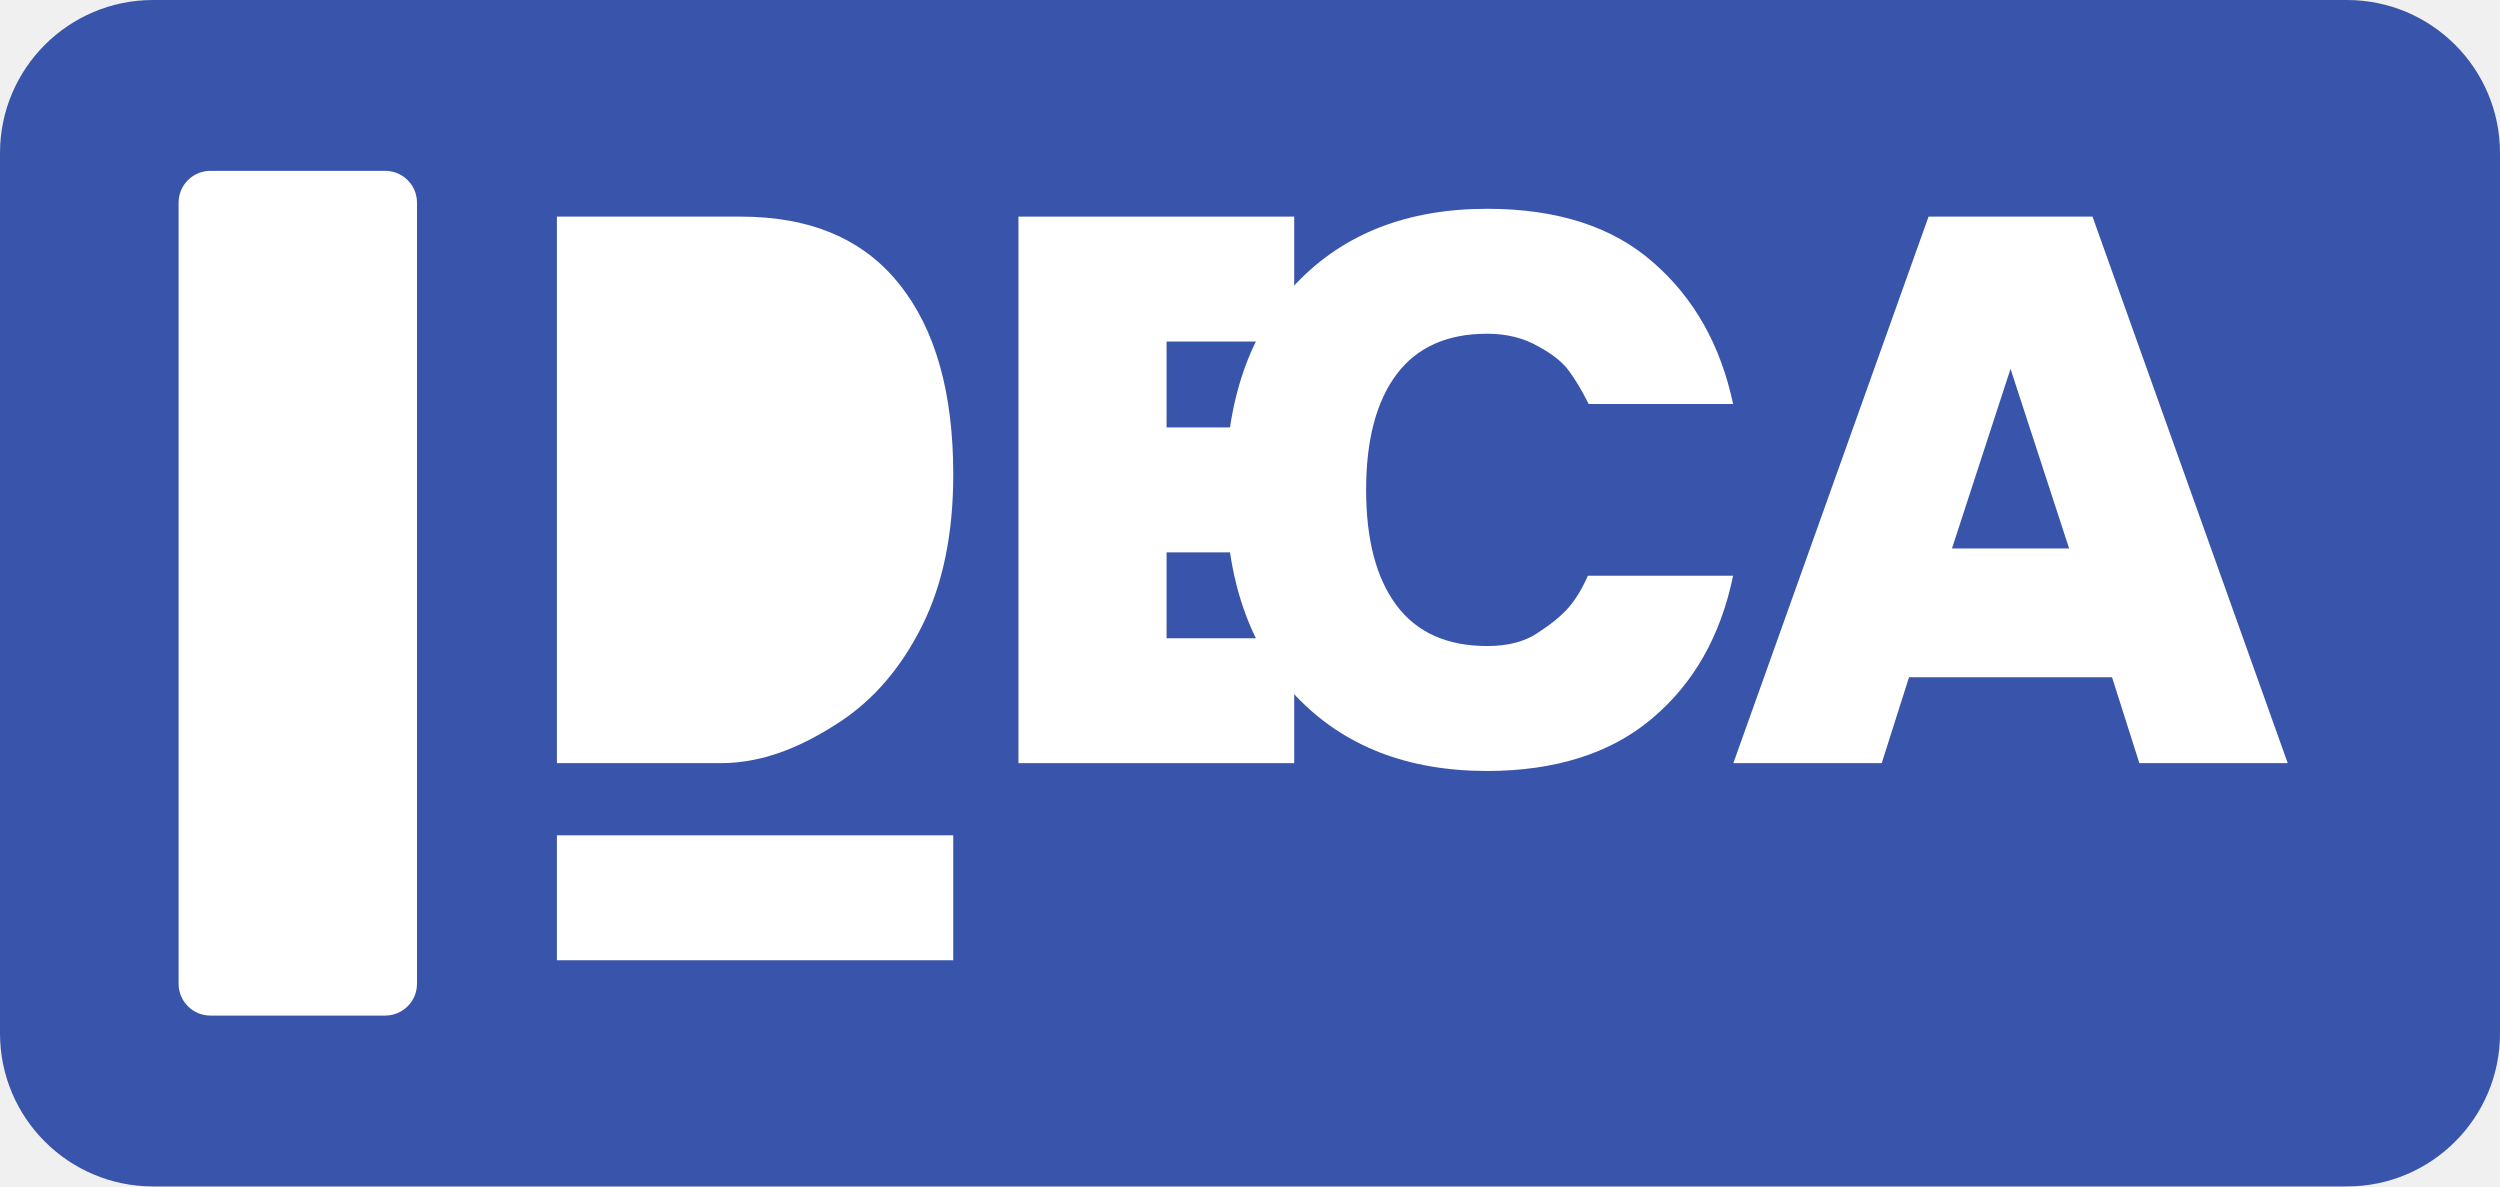
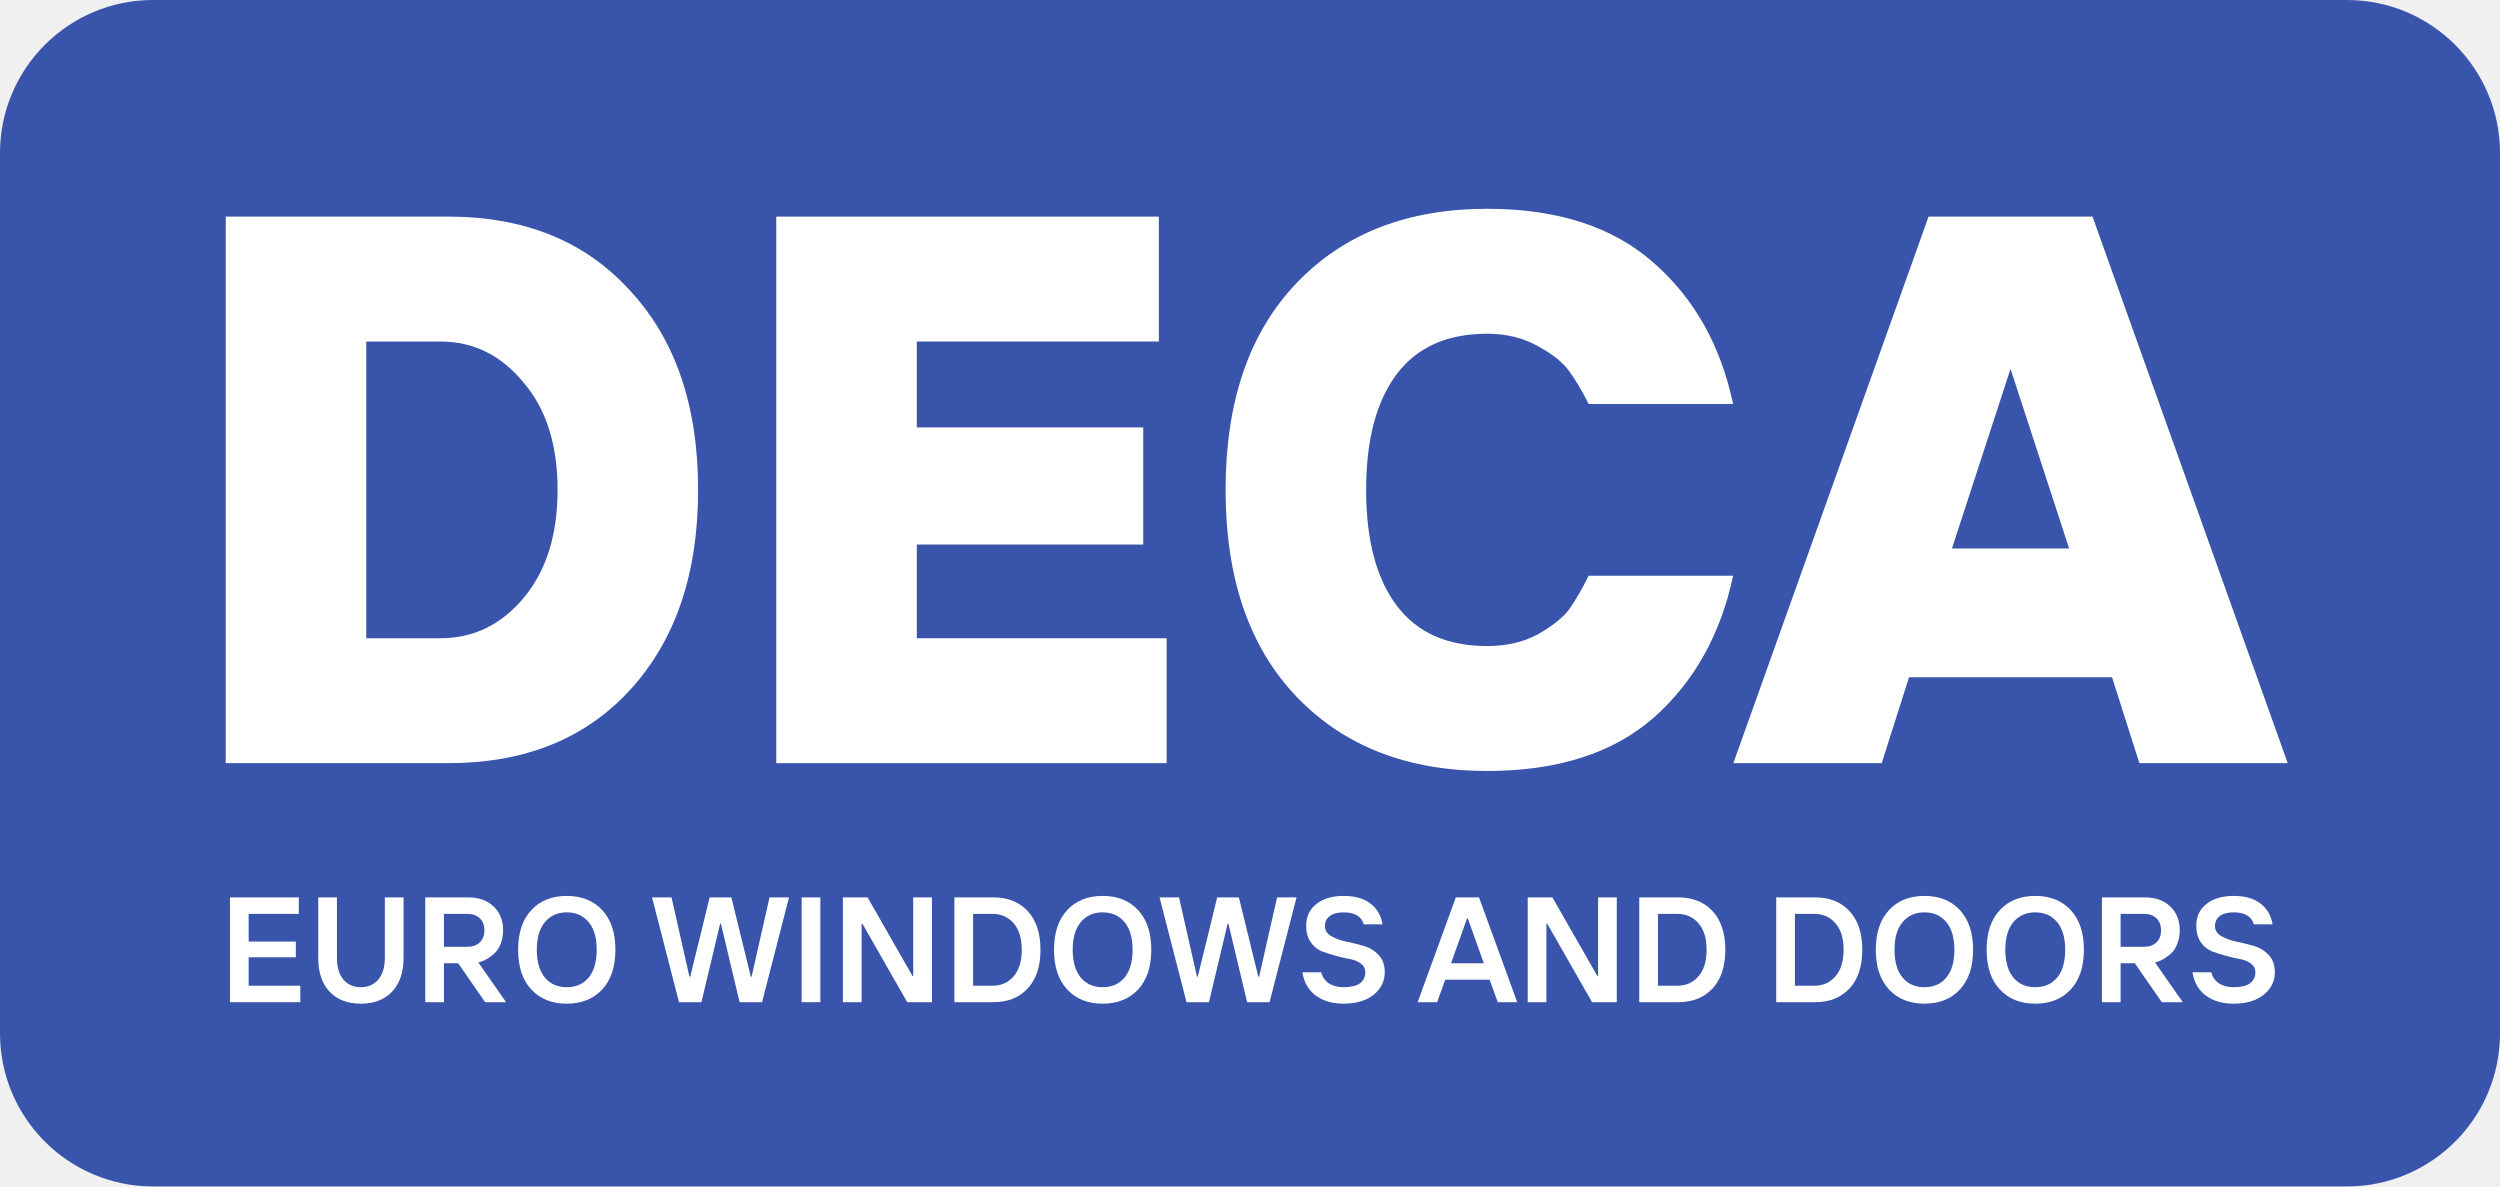
<svg xmlns="http://www.w3.org/2000/svg" width="118" height="56" viewBox="0 0 118 56" fill="none">
  <rect width="118" height="56" rx="7.226" fill="#3954AB" />
  <path d="M81.814 36.021L91.028 10.224H98.767L107.981 36.021H100.978L99.688 31.967H90.106L88.817 36.021H81.814ZM92.133 25.887H97.662L94.897 17.41L92.133 25.887Z" fill="white" />
-   <path d="M70.194 36.39C66.435 36.39 63.437 35.223 61.202 32.889C58.966 30.555 57.848 27.299 57.848 23.122C57.848 18.946 58.966 15.69 61.202 13.356C63.437 11.022 66.435 9.855 70.194 9.855C73.511 9.855 76.127 10.703 78.044 12.398C79.96 14.069 81.213 16.292 81.803 19.068H74.985C74.665 18.43 74.358 17.914 74.064 17.521C73.769 17.103 73.277 16.71 72.589 16.341C71.901 15.948 71.103 15.752 70.194 15.752C68.302 15.752 66.877 16.39 65.919 17.668C64.961 18.946 64.481 20.764 64.481 23.122C64.481 25.481 64.961 27.299 65.919 28.577C66.877 29.854 68.302 30.493 70.194 30.493C71.176 30.493 71.975 30.284 72.589 29.866C73.229 29.449 73.708 29.056 74.027 28.687C74.371 28.294 74.678 27.79 74.949 27.174H81.803C81.213 30.023 79.935 32.272 77.97 33.918C76.029 35.566 73.385 36.39 70.194 36.39Z" fill="white" />
-   <path d="M48.072 36.021V10.224H61.087V16.121H55.062V20.175H60.807V26.072H55.062V30.126H61.087V36.021H48.072Z" fill="white" />
-   <path d="M26.286 36.021V10.224H34.952C38.269 10.224 40.772 11.293 42.461 13.431C44.15 15.544 44.994 18.532 44.994 22.394C44.994 25.195 44.503 27.578 43.52 29.544C42.537 31.509 41.247 33.017 39.65 34.067C38.053 35.117 36.173 36.021 34.011 36.021H26.286ZM33.276 16.121H33.607V30.126H33.276C32.367 30.126 31.593 29.89 30.955 29.418C30.343 28.946 29.869 28.122 29.537 26.946C29.203 25.77 29.037 24.263 29.037 22.424C29.037 20.634 29.191 19.144 29.499 17.954C29.808 16.738 30.268 15.846 30.881 15.276C31.519 14.707 32.317 14.422 33.276 14.422V16.121Z" fill="white" />
-   <path d="M26.286 45.324V39.427H44.994V45.324H26.286Z" fill="white" />
-   <rect x="8.43" y="8.064" width="11.252" height="39.871" rx="1.5" fill="white" />
+   <path d="M70.194 36.39C66.435 36.39 63.437 35.223 61.202 32.889C58.966 30.555 57.848 27.299 57.848 23.122C57.848 18.946 58.966 15.69 61.202 13.356C63.437 11.022 66.435 9.855 70.194 9.855C73.511 9.855 76.127 10.703 78.044 12.398C79.96 14.069 81.213 16.292 81.803 19.068H74.985C74.665 18.43 74.358 17.914 74.064 17.521C73.769 17.103 73.277 16.71 72.589 16.341C71.901 15.948 71.103 15.752 70.194 15.752C68.302 15.752 66.877 16.39 65.919 17.668C64.961 18.946 64.481 20.764 64.481 23.122C64.481 25.481 64.961 27.299 65.919 28.577C66.877 29.854 68.302 30.493 70.194 30.493C71.103 30.493 71.901 30.309 72.589 29.94C73.277 29.547 73.769 29.154 74.064 28.761C74.358 28.343 74.665 27.815 74.985 27.176H81.803C81.213 29.953 79.96 32.188 78.044 33.884C76.127 35.554 73.511 36.39 70.194 36.39Z" fill="white" />
+   <path d="M36.64 36.021V10.224H54.698V16.12H43.273V20.174H53.961V25.702H43.273V30.125H55.066V36.021H36.64Z" fill="white" />
+   <path d="M10.655 36.021V10.224H21.158C24.77 10.224 27.632 11.391 29.745 13.725C31.883 16.034 32.951 19.167 32.951 23.122C32.951 27.078 31.883 30.223 29.745 32.557C27.632 34.867 24.77 36.021 21.158 36.021H10.655ZM17.288 30.125H20.79C22.337 30.125 23.64 29.498 24.696 28.245C25.777 26.968 26.318 25.26 26.318 23.122C26.318 20.985 25.777 19.29 24.696 18.037C23.64 16.759 22.337 16.12 20.79 16.12H17.288V30.125Z" fill="white" />
+   <path d="M105.43 47.373C104.893 47.373 104.452 47.244 104.109 46.985C103.765 46.726 103.558 46.361 103.487 45.89H104.37C104.427 46.111 104.547 46.285 104.73 46.413C104.919 46.535 105.152 46.596 105.43 46.596C105.774 46.596 106.03 46.535 106.2 46.413C106.369 46.285 106.454 46.111 106.454 45.89C106.454 45.72 106.384 45.584 106.242 45.48C106.106 45.376 105.934 45.306 105.727 45.268C105.524 45.23 105.3 45.179 105.055 45.113C104.815 45.047 104.591 44.974 104.384 44.894C104.182 44.809 104.01 44.665 103.868 44.463C103.732 44.255 103.664 44.001 103.664 43.7C103.664 43.262 103.824 42.918 104.144 42.668C104.464 42.414 104.893 42.287 105.43 42.287C105.962 42.287 106.384 42.407 106.694 42.647C107.005 42.882 107.196 43.21 107.267 43.629H106.384C106.271 43.252 105.953 43.064 105.43 43.064C105.142 43.064 104.923 43.123 104.773 43.24C104.622 43.358 104.547 43.511 104.547 43.7C104.547 43.907 104.643 44.067 104.836 44.18C105.029 44.293 105.265 44.38 105.543 44.441C105.821 44.498 106.099 44.566 106.377 44.646C106.654 44.727 106.89 44.87 107.083 45.077C107.276 45.28 107.373 45.551 107.373 45.89C107.373 46.314 107.198 46.667 106.85 46.95C106.501 47.232 106.028 47.373 105.43 47.373Z" fill="white" />
+   <path d="M99.21 47.303V42.357H101.259C101.739 42.357 102.13 42.499 102.431 42.781C102.733 43.064 102.884 43.441 102.884 43.912C102.884 44.152 102.844 44.369 102.763 44.562C102.688 44.755 102.585 44.908 102.453 45.021C102.325 45.134 102.201 45.224 102.078 45.289C101.96 45.351 101.84 45.398 101.718 45.431L103.025 47.303H102.036L100.764 45.466H100.093V47.303H99.21ZM100.093 44.689H101.195C101.44 44.689 101.635 44.621 101.781 44.484C101.927 44.347 102 44.157 102 43.912C102 43.667 101.927 43.476 101.781 43.34C101.635 43.203 101.438 43.135 101.188 43.135H100.093V44.689Z" fill="white" />
+   <path d="M97.739 46.702C97.324 47.15 96.766 47.373 96.064 47.373C95.362 47.373 94.804 47.15 94.39 46.702C93.975 46.255 93.768 45.631 93.768 44.83C93.768 44.029 93.975 43.405 94.39 42.958C94.804 42.51 95.362 42.287 96.064 42.287C96.766 42.287 97.324 42.51 97.739 42.958C98.153 43.405 98.36 44.029 98.36 44.83C98.36 45.631 98.153 46.255 97.739 46.702ZM95.032 46.144C95.287 46.446 95.631 46.596 96.064 46.596C96.497 46.596 96.841 46.446 97.096 46.144C97.35 45.838 97.477 45.4 97.477 44.83C97.477 44.26 97.35 43.825 97.096 43.523C96.841 43.217 96.497 43.064 96.064 43.064C95.631 43.064 95.287 43.217 95.032 43.523C94.778 43.825 94.651 44.26 94.651 44.83C94.651 45.4 94.778 45.838 95.032 46.144Z" fill="white" />
+   <path d="M92.509 46.702C92.094 47.15 91.536 47.373 90.834 47.373C90.132 47.373 89.574 47.15 89.16 46.702C88.745 46.255 88.538 45.631 88.538 44.83C88.538 44.029 88.745 43.405 89.16 42.958C89.574 42.51 90.132 42.287 90.834 42.287C91.536 42.287 92.094 42.51 92.509 42.958C92.923 43.405 93.13 44.029 93.13 44.83C93.13 45.631 92.923 46.255 92.509 46.702ZM89.803 46.144C90.057 46.446 90.401 46.596 90.834 46.596C91.267 46.596 91.611 46.446 91.866 46.144C92.12 45.838 92.247 45.4 92.247 44.83C92.247 44.26 92.12 43.825 91.866 43.523C91.611 43.217 91.267 43.064 90.834 43.064C90.401 43.064 90.057 43.217 89.803 43.523C89.548 43.825 89.421 44.26 89.421 44.83C89.421 45.4 89.548 45.838 89.803 46.144Z" fill="white" />
+   <path d="M83.838 47.303V42.357H85.674C86.357 42.357 86.899 42.574 87.299 43.007C87.7 43.441 87.9 44.048 87.9 44.83C87.9 45.612 87.7 46.22 87.299 46.653C86.899 47.086 86.357 47.303 85.674 47.303H83.838ZM84.721 46.526H85.639C86.044 46.526 86.374 46.38 86.628 46.088C86.887 45.796 87.017 45.377 87.017 44.83C87.017 44.284 86.887 43.865 86.628 43.573C86.374 43.281 86.044 43.135 85.639 43.135H84.721V46.526Z" fill="white" />
+   <path d="M77.373 47.303V42.357H79.21C79.892 42.357 80.434 42.574 80.835 43.007C81.235 43.441 81.435 44.048 81.435 44.83C81.435 45.612 81.235 46.22 80.835 46.653C80.434 47.086 79.892 47.303 79.21 47.303H77.373ZM78.256 46.526H79.174C79.579 46.526 79.909 46.38 80.163 46.088C80.422 45.796 80.552 45.377 80.552 44.83C80.552 44.284 80.422 43.865 80.163 43.573C79.909 43.281 79.579 43.135 79.174 43.135H78.256V46.526Z" fill="white" />
+   <path d="M72.108 47.303V42.357H73.274L75.394 46.067H75.429V42.357H76.312V47.303H75.146L73.027 43.594H72.991V47.303H72.108Z" fill="white" />
+   <path d="M66.913 47.303L68.715 42.357H69.81L71.612 47.303H70.693L70.312 46.243H68.213L67.832 47.303H66.913ZM68.489 45.466H70.036L69.28 43.346H69.245L68.489 45.466Z" fill="white" />
+   <path d="M63.418 47.373C62.881 47.373 62.441 47.244 62.097 46.985C61.753 46.726 61.546 46.361 61.475 45.89H62.359C62.415 46.111 62.535 46.285 62.719 46.413C62.907 46.535 63.141 46.596 63.418 46.596C63.762 46.596 64.019 46.535 64.189 46.413C64.358 46.285 64.443 46.111 64.443 45.89C64.443 45.72 64.372 45.584 64.231 45.48C64.094 45.376 63.922 45.306 63.715 45.268C63.513 45.23 63.289 45.179 63.044 45.113C62.804 45.047 62.58 44.974 62.373 44.894C62.17 44.809 61.998 44.665 61.857 44.463C61.72 44.255 61.652 44.001 61.652 43.7C61.652 43.262 61.812 42.918 62.133 42.668C62.453 42.414 62.881 42.287 63.418 42.287C63.951 42.287 64.372 42.407 64.683 42.647C64.994 42.882 65.185 43.21 65.255 43.629H64.372C64.259 43.252 63.941 43.064 63.418 43.064C63.131 43.064 62.912 43.123 62.761 43.24C62.611 43.358 62.535 43.511 62.535 43.7C62.535 43.907 62.632 44.067 62.825 44.18C63.018 44.293 63.254 44.38 63.531 44.441C63.809 44.498 64.087 44.566 64.365 44.646C64.643 44.727 64.879 44.87 65.072 45.077C65.265 45.28 65.361 45.551 65.361 45.89C65.361 46.314 65.187 46.667 64.838 46.95C64.49 47.232 64.017 47.373 63.418 47.373Z" fill="white" />
+   <path d="M56.003 47.303L54.731 42.357H55.65L56.498 46.102H56.533L57.451 42.357H58.476L59.394 46.102H59.43L60.278 42.357H61.196L59.924 47.303H58.864L57.981 43.594H57.946L57.063 47.303H56.003Z" fill="white" />
+   <path d="M53.719 46.702C53.305 47.15 52.747 47.373 52.045 47.373C51.343 47.373 50.785 47.15 50.37 46.702C49.956 46.255 49.749 45.631 49.749 44.83C49.749 44.029 49.956 43.405 50.37 42.958C50.785 42.51 51.343 42.287 52.045 42.287C52.747 42.287 53.305 42.51 53.719 42.958C54.134 43.405 54.341 44.029 54.341 44.83C54.341 45.631 54.134 46.255 53.719 46.702ZM51.013 46.144C51.268 46.446 51.612 46.596 52.045 46.596C52.478 46.596 52.822 46.446 53.076 46.144C53.331 45.838 53.458 45.4 53.458 44.83C53.458 44.26 53.331 43.825 53.076 43.523C52.822 43.217 52.478 43.064 52.045 43.064C51.612 43.064 51.268 43.217 51.013 43.523C50.759 43.825 50.632 44.26 50.632 44.83C50.632 45.4 50.759 45.838 51.013 46.144Z" fill="white" />
+   <path d="M45.048 47.303V42.357H46.885C47.568 42.357 48.11 42.574 48.51 43.007C48.91 43.441 49.111 44.048 49.111 44.83C49.111 45.612 48.91 46.22 48.51 46.653C48.11 47.086 47.568 47.303 46.885 47.303H45.048ZM45.931 46.526H46.85C47.255 46.526 47.585 46.38 47.839 46.088C48.098 45.796 48.227 45.377 48.227 44.83C48.227 44.284 48.098 43.865 47.839 43.573C47.585 43.281 47.255 43.135 46.85 43.135H45.931V46.526Z" fill="white" />
+   <path d="M39.784 47.303V42.357H40.95L43.069 46.067H43.104V42.357H43.988V47.303H42.822L40.702 43.594H40.667V47.303H39.784Z" fill="white" />
+   <path d="M37.838 47.303V42.357H38.721V47.303H37.838Z" fill="white" />
+   <path d="M32.048 47.303L30.776 42.357H31.695L32.542 46.102H32.578L33.496 42.357H34.521L35.439 46.102H35.474L36.322 42.357H37.241L35.969 47.303H34.909L34.026 43.594H33.991L33.108 47.303H32.048Z" fill="white" />
+   <path d="M28.426 46.702C28.011 47.15 27.453 47.373 26.751 47.373C26.049 47.373 25.491 47.15 25.077 46.702C24.662 46.255 24.455 45.631 24.455 44.83C24.455 44.029 24.662 43.405 25.077 42.958C25.491 42.51 26.049 42.287 26.751 42.287C27.453 42.287 28.011 42.51 28.426 42.958C28.84 43.405 29.047 44.029 29.047 44.83C29.047 45.631 28.84 46.255 28.426 46.702ZM25.72 46.144C25.974 46.446 26.318 46.596 26.751 46.596C27.184 46.596 27.528 46.446 27.783 46.144C28.037 45.838 28.164 45.4 28.164 44.83C28.164 44.26 28.037 43.825 27.783 43.523C27.528 43.217 27.184 43.064 26.751 43.064C26.318 43.064 25.974 43.217 25.72 43.523C25.465 43.825 25.338 44.26 25.338 44.83C25.338 45.4 25.465 45.838 25.72 46.144Z" fill="white" />
+   <path d="M20.072 47.303V42.357H22.121C22.601 42.357 22.992 42.499 23.294 42.781C23.595 43.064 23.746 43.441 23.746 43.912C23.746 44.152 23.706 44.369 23.626 44.562C23.55 44.755 23.447 44.908 23.315 45.021C23.188 45.134 23.063 45.224 22.94 45.289C22.823 45.351 22.702 45.398 22.58 45.431L23.887 47.303H22.898L21.626 45.466H20.955V47.303H20.072ZM20.955 44.689H22.057C22.302 44.689 22.497 44.621 22.644 44.484C22.79 44.347 22.863 44.157 22.863 43.912C22.863 43.667 22.79 43.476 22.644 43.34C22.497 43.203 22.3 43.135 22.05 43.135H20.955V44.689Z" fill="white" />
+   <path d="M17.034 47.374C16.408 47.374 15.915 47.185 15.557 46.809C15.2 46.432 15.021 45.899 15.021 45.212V42.357H15.904V45.212C15.904 45.65 16.005 45.991 16.207 46.236C16.415 46.476 16.69 46.596 17.034 46.596C17.373 46.596 17.646 46.476 17.854 46.236C18.061 45.991 18.165 45.65 18.165 45.212V42.357H19.048V45.212C19.048 45.895 18.866 46.427 18.504 46.809C18.146 47.185 17.656 47.374 17.034 47.374Z" fill="white" />
+   <path d="M10.854 47.303V42.357H14.104V43.135H11.737V44.442H13.963V45.184H11.737V46.526H14.175V47.303H10.854Z" fill="white" />
</svg>
